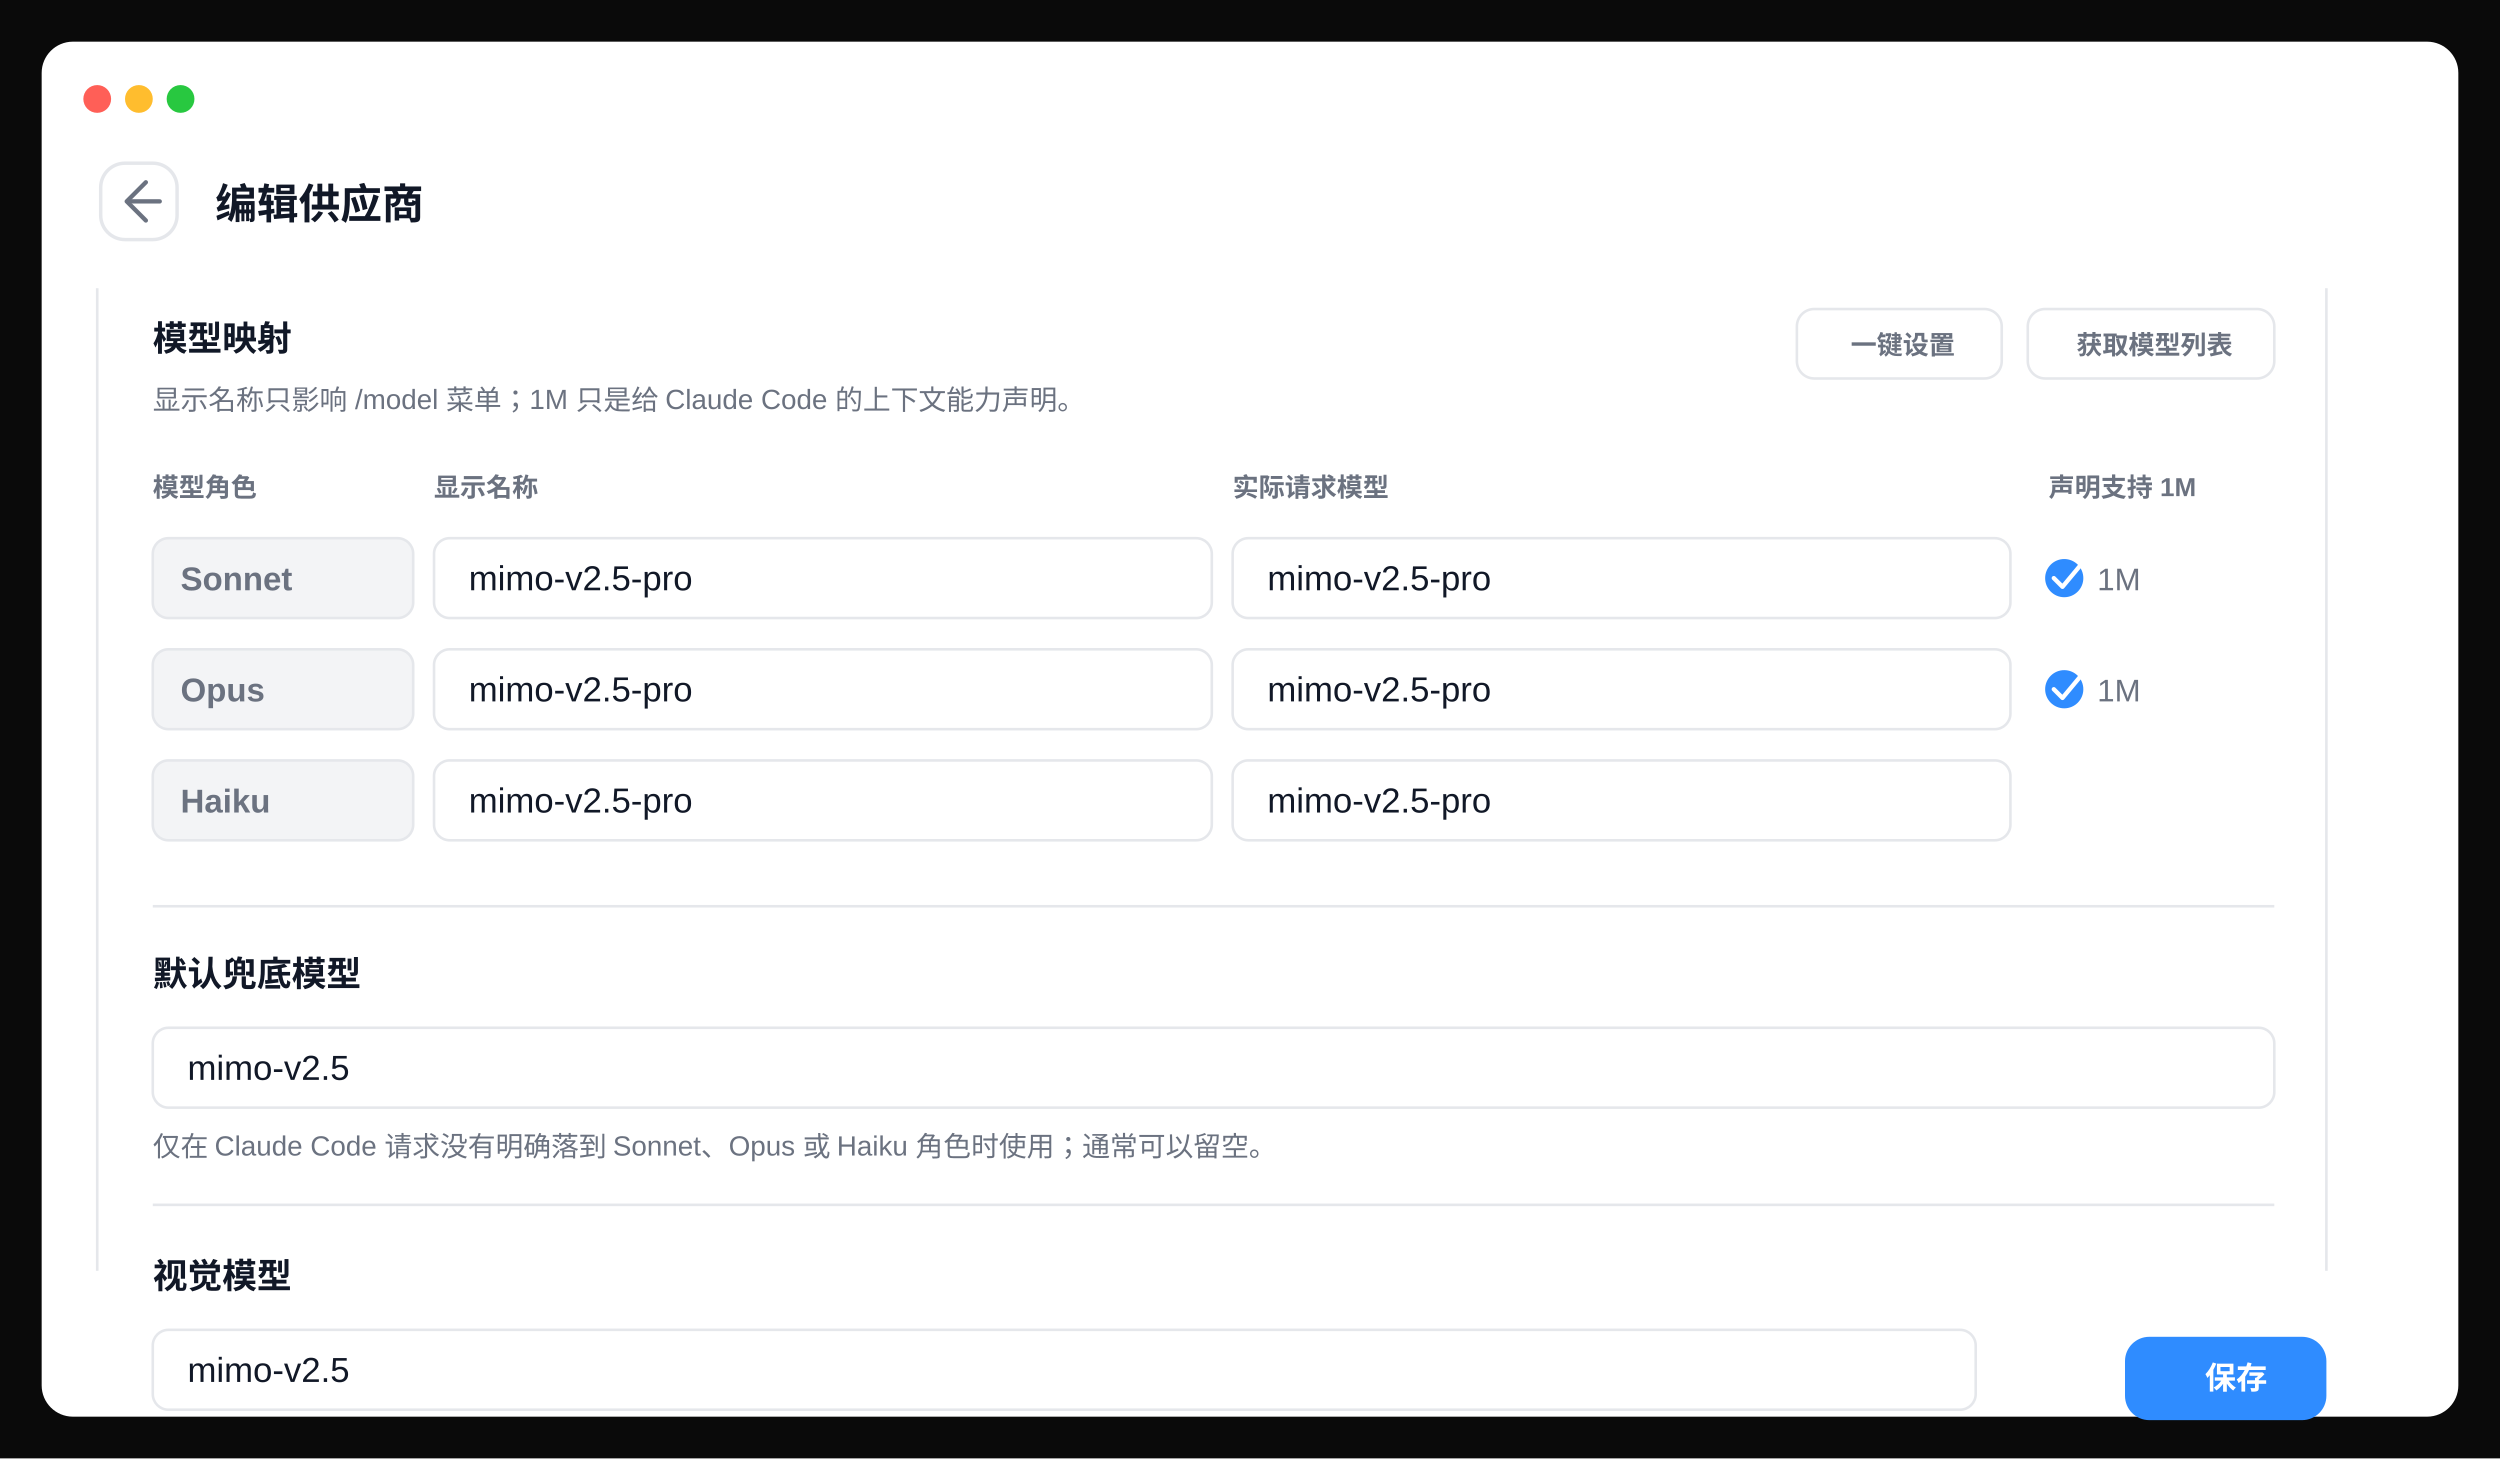
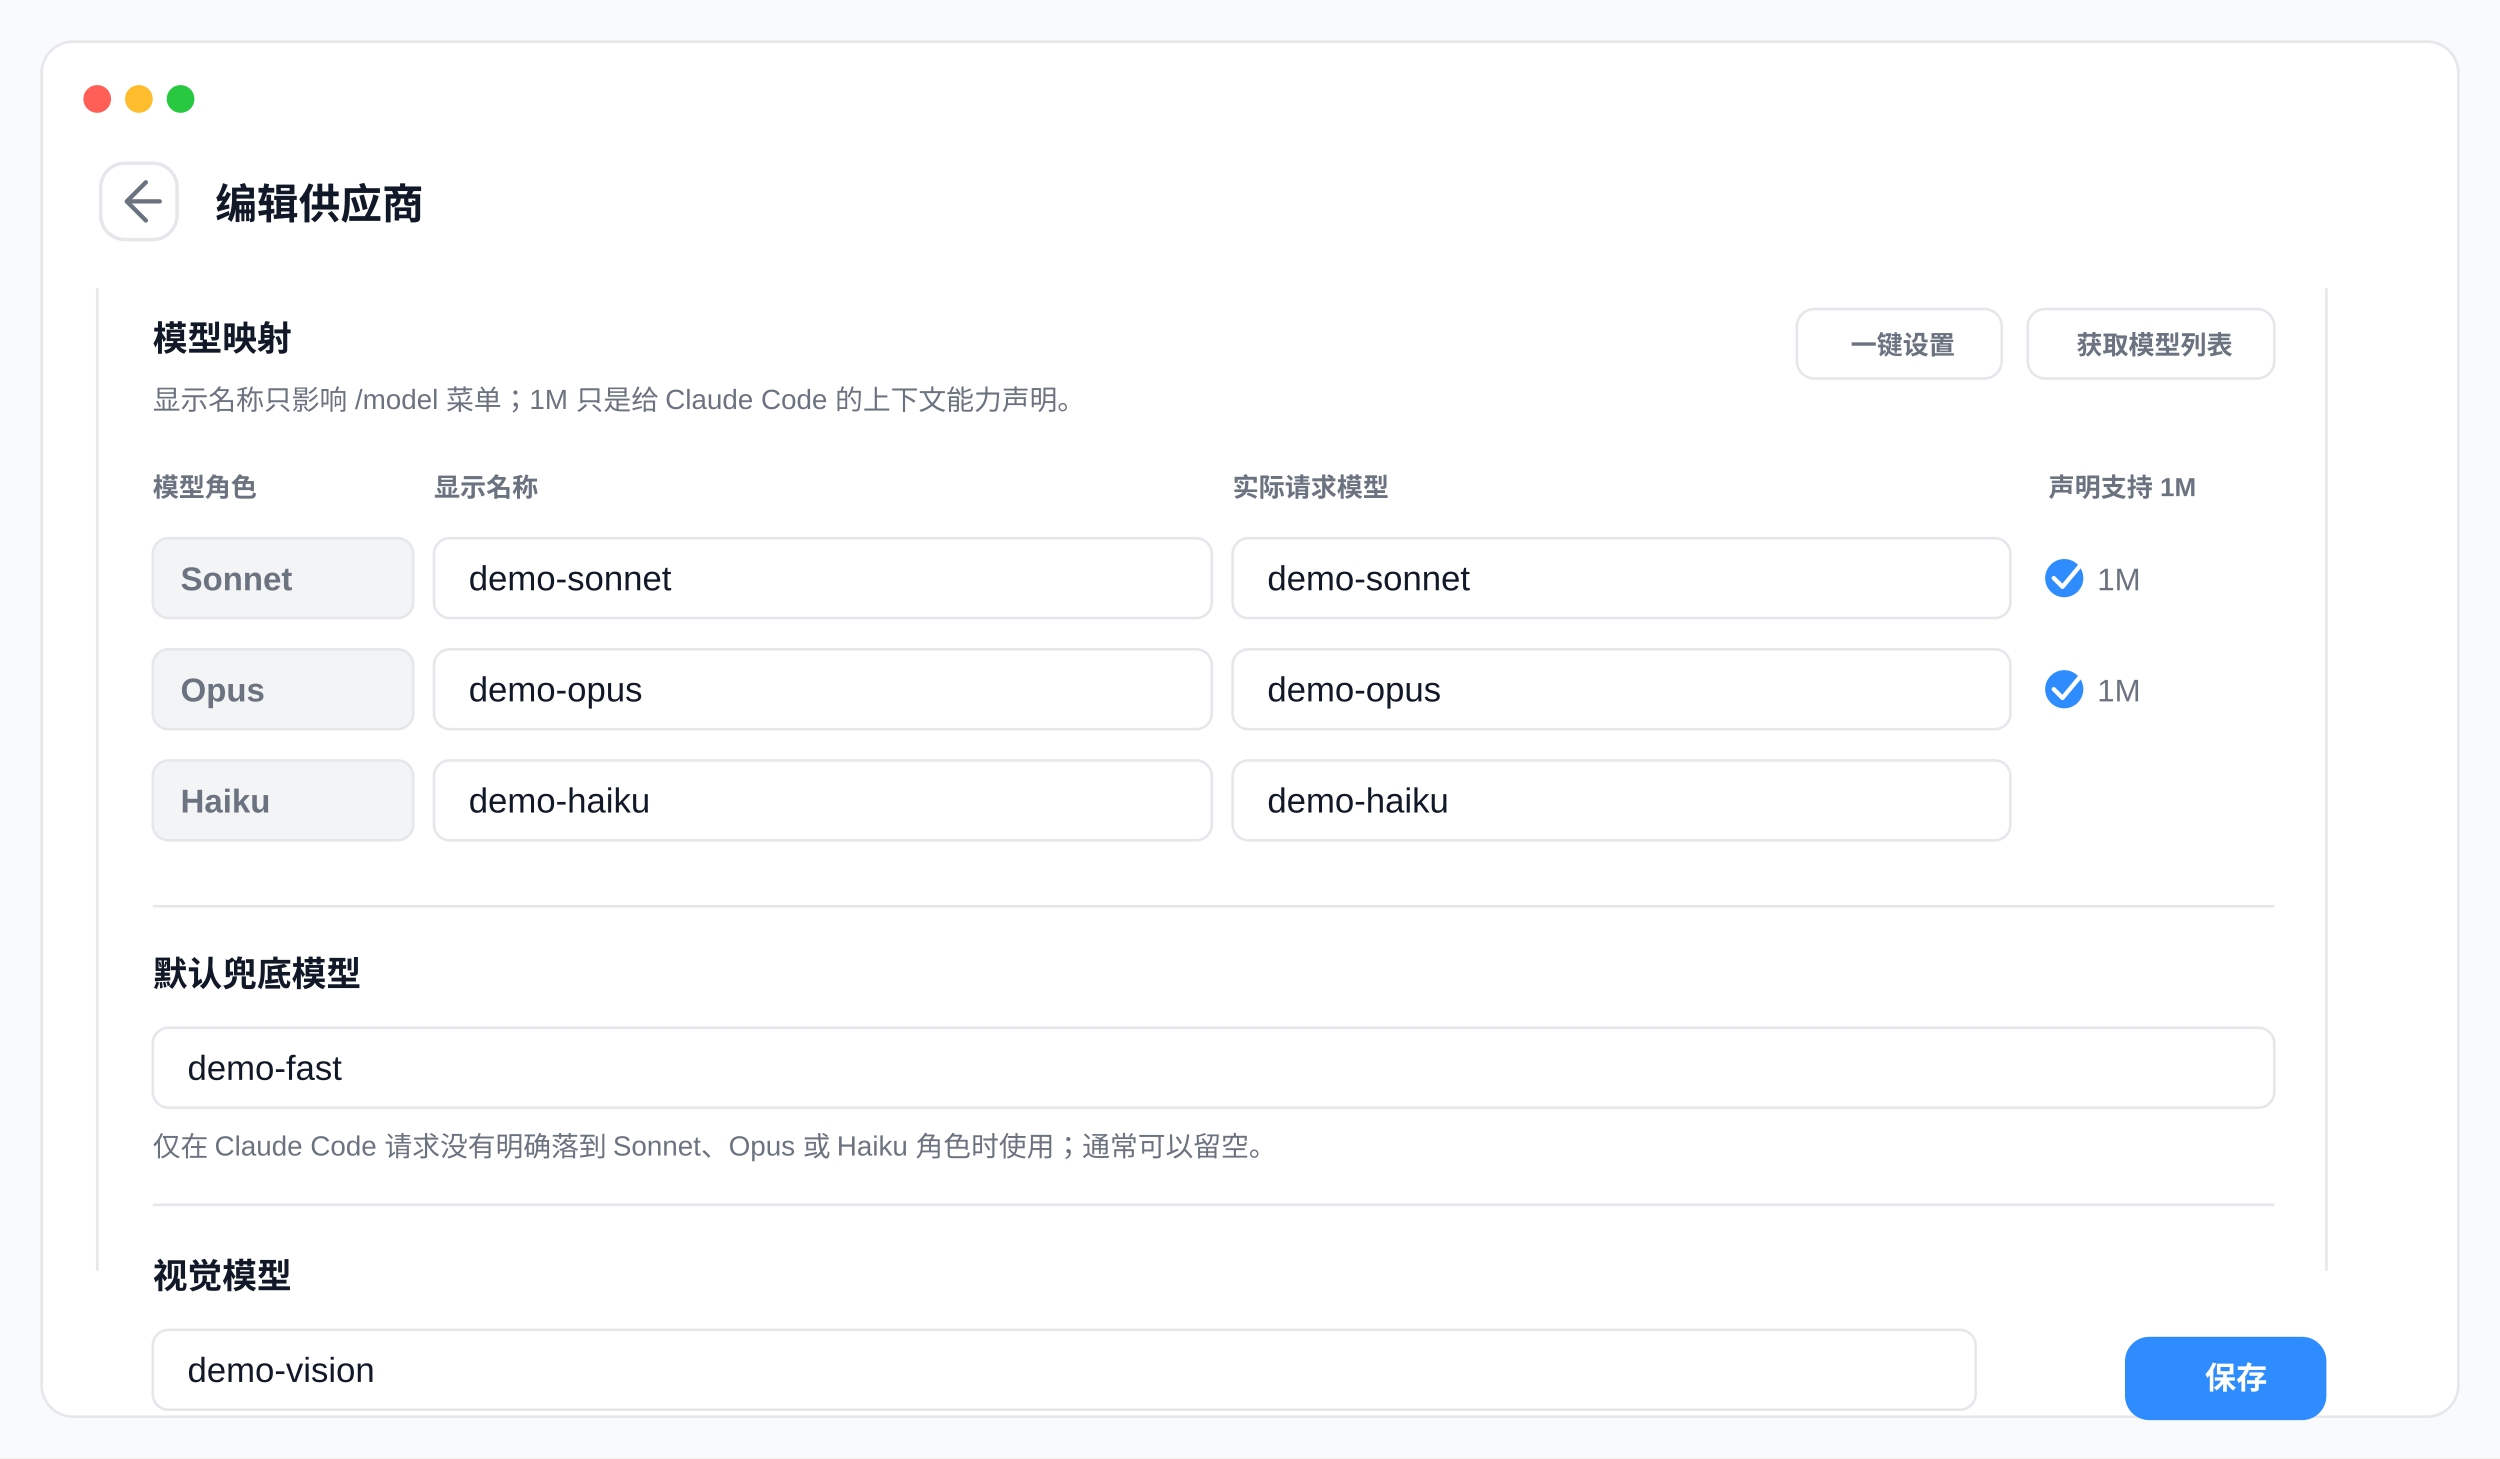
<svg xmlns="http://www.w3.org/2000/svg" width="1440" height="840" viewBox="0 0 1440 840" fill="none" role="img" aria-labelledby="title desc">
-   <rect width="1440" height="840" fill="#0A0A0A" />
-   <rect x="24" y="24" width="1392" height="792" rx="18" fill="#FFFFFF" />
+   <rect width="1440" height="840" fill="#F8FAFC" />
+   <rect x="24" y="24" width="1392" height="792" rx="18" fill="#FFFFFF" stroke="#E5E7EB" stroke-width="1.5" />
  <circle cx="56" cy="57" r="8" fill="#FF5F57" />
  <circle cx="80" cy="57" r="8" fill="#FFBD2E" />
  <circle cx="104" cy="57" r="8" fill="#28C840" />
  <rect x="58" y="94" width="44" height="44" rx="14" fill="#FFFFFF" stroke="#E5E7EB" stroke-width="2" />
  <path d="M84 105L73 116L84 127" stroke="#6B7280" stroke-width="2.5" stroke-linecap="round" stroke-linejoin="round" />
  <path d="M75 116H92" stroke="#6B7280" stroke-width="2.5" stroke-linecap="round" />
  <text x="124" y="126" fill="#111827" font-family="Arial, Helvetica, sans-serif" font-size="24" font-weight="700">编辑供应商</text>
  <line x1="56" y1="166" x2="56" y2="732" stroke="#E5E7EB" stroke-width="1.5" />
  <line x1="1340" y1="166" x2="1340" y2="732" stroke="#E5E7EB" stroke-width="1.5" />
  <text x="88" y="202" fill="#111827" font-family="Arial, Helvetica, sans-serif" font-size="20" font-weight="700">模型映射</text>
  <text x="88" y="236" fill="#6B7280" font-family="Arial, Helvetica, sans-serif" font-size="16">显示名称只影响 /model 菜单；1M 只是给 Claude Code 的上下文能力声明。</text>
  <rect x="1035" y="178" width="118" height="40" rx="10" fill="#FFFFFF" stroke="#E5E7EB" stroke-width="1.5" />
  <text x="1066" y="204" fill="#6B7280" font-family="Arial, Helvetica, sans-serif" font-size="15" font-weight="700">一键设置</text>
  <rect x="1168" y="178" width="142" height="40" rx="10" fill="#FFFFFF" stroke="#E5E7EB" stroke-width="1.5" />
  <text x="1196" y="204" fill="#6B7280" font-family="Arial, Helvetica, sans-serif" font-size="15" font-weight="700">获取模型列表</text>
  <text x="88" y="286" fill="#6B7280" font-family="Arial, Helvetica, sans-serif" font-size="15" font-weight="700">模型角色</text>
  <text x="250" y="286" fill="#6B7280" font-family="Arial, Helvetica, sans-serif" font-size="15" font-weight="700">显示名称</text>
  <text x="710" y="286" fill="#6B7280" font-family="Arial, Helvetica, sans-serif" font-size="15" font-weight="700">实际请求模型</text>
  <text x="1180" y="286" fill="#6B7280" font-family="Arial, Helvetica, sans-serif" font-size="15" font-weight="700">声明支持 1M</text>
  <g>
    <rect x="88" y="310" width="150" height="46" rx="9" fill="#F3F4F6" stroke="#E5E7EB" stroke-width="1.5" />
    <text x="104" y="340" fill="#6B7280" font-family="Arial, Helvetica, sans-serif" font-size="19" font-weight="700">Sonnet</text>
    <rect x="250" y="310" width="448" height="46" rx="9" fill="#FFFFFF" stroke="#E5E7EB" stroke-width="1.5" />
-     <text x="270" y="340" fill="#111827" font-family="Arial, Helvetica, sans-serif" font-size="20">mimo-v2.5-pro</text>
+     <text x="270" y="340" fill="#111827" font-family="Arial, Helvetica, sans-serif" font-size="20">demo-sonnet</text>
    <rect x="710" y="310" width="448" height="46" rx="9" fill="#FFFFFF" stroke="#E5E7EB" stroke-width="1.5" />
-     <text x="730" y="340" fill="#111827" font-family="Arial, Helvetica, sans-serif" font-size="20">mimo-v2.5-pro</text>
+     <text x="730" y="340" fill="#111827" font-family="Arial, Helvetica, sans-serif" font-size="20">demo-sonnet</text>
    <circle cx="1189" cy="333" r="11" fill="#2F8CFF" />
    <path d="M1183 333L1188 338L1198 326" stroke="#FFFFFF" stroke-width="2.5" stroke-linecap="round" stroke-linejoin="round" />
    <text x="1208" y="340" fill="#6B7280" font-family="Arial, Helvetica, sans-serif" font-size="18">1M</text>
  </g>
  <g>
    <rect x="88" y="374" width="150" height="46" rx="9" fill="#F3F4F6" stroke="#E5E7EB" stroke-width="1.5" />
    <text x="104" y="404" fill="#6B7280" font-family="Arial, Helvetica, sans-serif" font-size="19" font-weight="700">Opus</text>
    <rect x="250" y="374" width="448" height="46" rx="9" fill="#FFFFFF" stroke="#E5E7EB" stroke-width="1.5" />
-     <text x="270" y="404" fill="#111827" font-family="Arial, Helvetica, sans-serif" font-size="20">mimo-v2.5-pro</text>
+     <text x="270" y="404" fill="#111827" font-family="Arial, Helvetica, sans-serif" font-size="20">demo-opus</text>
    <rect x="710" y="374" width="448" height="46" rx="9" fill="#FFFFFF" stroke="#E5E7EB" stroke-width="1.5" />
-     <text x="730" y="404" fill="#111827" font-family="Arial, Helvetica, sans-serif" font-size="20">mimo-v2.5-pro</text>
+     <text x="730" y="404" fill="#111827" font-family="Arial, Helvetica, sans-serif" font-size="20">demo-opus</text>
    <circle cx="1189" cy="397" r="11" fill="#2F8CFF" />
    <path d="M1183 397L1188 402L1198 390" stroke="#FFFFFF" stroke-width="2.5" stroke-linecap="round" stroke-linejoin="round" />
    <text x="1208" y="404" fill="#6B7280" font-family="Arial, Helvetica, sans-serif" font-size="18">1M</text>
  </g>
  <g>
    <rect x="88" y="438" width="150" height="46" rx="9" fill="#F3F4F6" stroke="#E5E7EB" stroke-width="1.5" />
    <text x="104" y="468" fill="#6B7280" font-family="Arial, Helvetica, sans-serif" font-size="19" font-weight="700">Haiku</text>
    <rect x="250" y="438" width="448" height="46" rx="9" fill="#FFFFFF" stroke="#E5E7EB" stroke-width="1.5" />
-     <text x="270" y="468" fill="#111827" font-family="Arial, Helvetica, sans-serif" font-size="20">mimo-v2.5-pro</text>
+     <text x="270" y="468" fill="#111827" font-family="Arial, Helvetica, sans-serif" font-size="20">demo-haiku</text>
    <rect x="710" y="438" width="448" height="46" rx="9" fill="#FFFFFF" stroke="#E5E7EB" stroke-width="1.5" />
-     <text x="730" y="468" fill="#111827" font-family="Arial, Helvetica, sans-serif" font-size="20">mimo-v2.5-pro</text>
+     <text x="730" y="468" fill="#111827" font-family="Arial, Helvetica, sans-serif" font-size="20">demo-haiku</text>
  </g>
  <line x1="88" y1="522" x2="1310" y2="522" stroke="#E5E7EB" stroke-width="1.5" />
  <text x="88" y="568" fill="#111827" font-family="Arial, Helvetica, sans-serif" font-size="20" font-weight="700">默认兜底模型</text>
  <rect x="88" y="592" width="1222" height="46" rx="9" fill="#FFFFFF" stroke="#E5E7EB" stroke-width="1.5" />
-   <text x="108" y="622" fill="#111827" font-family="Arial, Helvetica, sans-serif" font-size="20">mimo-v2.5</text>
+   <text x="108" y="622" fill="#111827" font-family="Arial, Helvetica, sans-serif" font-size="20">demo-fast</text>
  <text x="88" y="666" fill="#6B7280" font-family="Arial, Helvetica, sans-serif" font-size="16">仅在 Claude Code 请求没有明确落到 Sonnet、Opus 或 Haiku 角色时使用；通常可以留空。</text>
  <line x1="88" y1="694" x2="1310" y2="694" stroke="#E5E7EB" stroke-width="1.5" />
  <text x="88" y="742" fill="#111827" font-family="Arial, Helvetica, sans-serif" font-size="20" font-weight="700">视觉模型</text>
  <rect x="88" y="766" width="1050" height="46" rx="9" fill="#FFFFFF" stroke="#E5E7EB" stroke-width="1.5" />
-   <text x="108" y="796" fill="#111827" font-family="Arial, Helvetica, sans-serif" font-size="20">mimo-v2.5</text>
+   <text x="108" y="796" fill="#111827" font-family="Arial, Helvetica, sans-serif" font-size="20">demo-vision</text>
  <rect x="1224" y="770" width="116" height="48" rx="14" fill="#2F8CFF" />
  <text x="1270" y="800" fill="#FFFFFF" font-family="Arial, Helvetica, sans-serif" font-size="18" font-weight="700">保存</text>
</svg>
